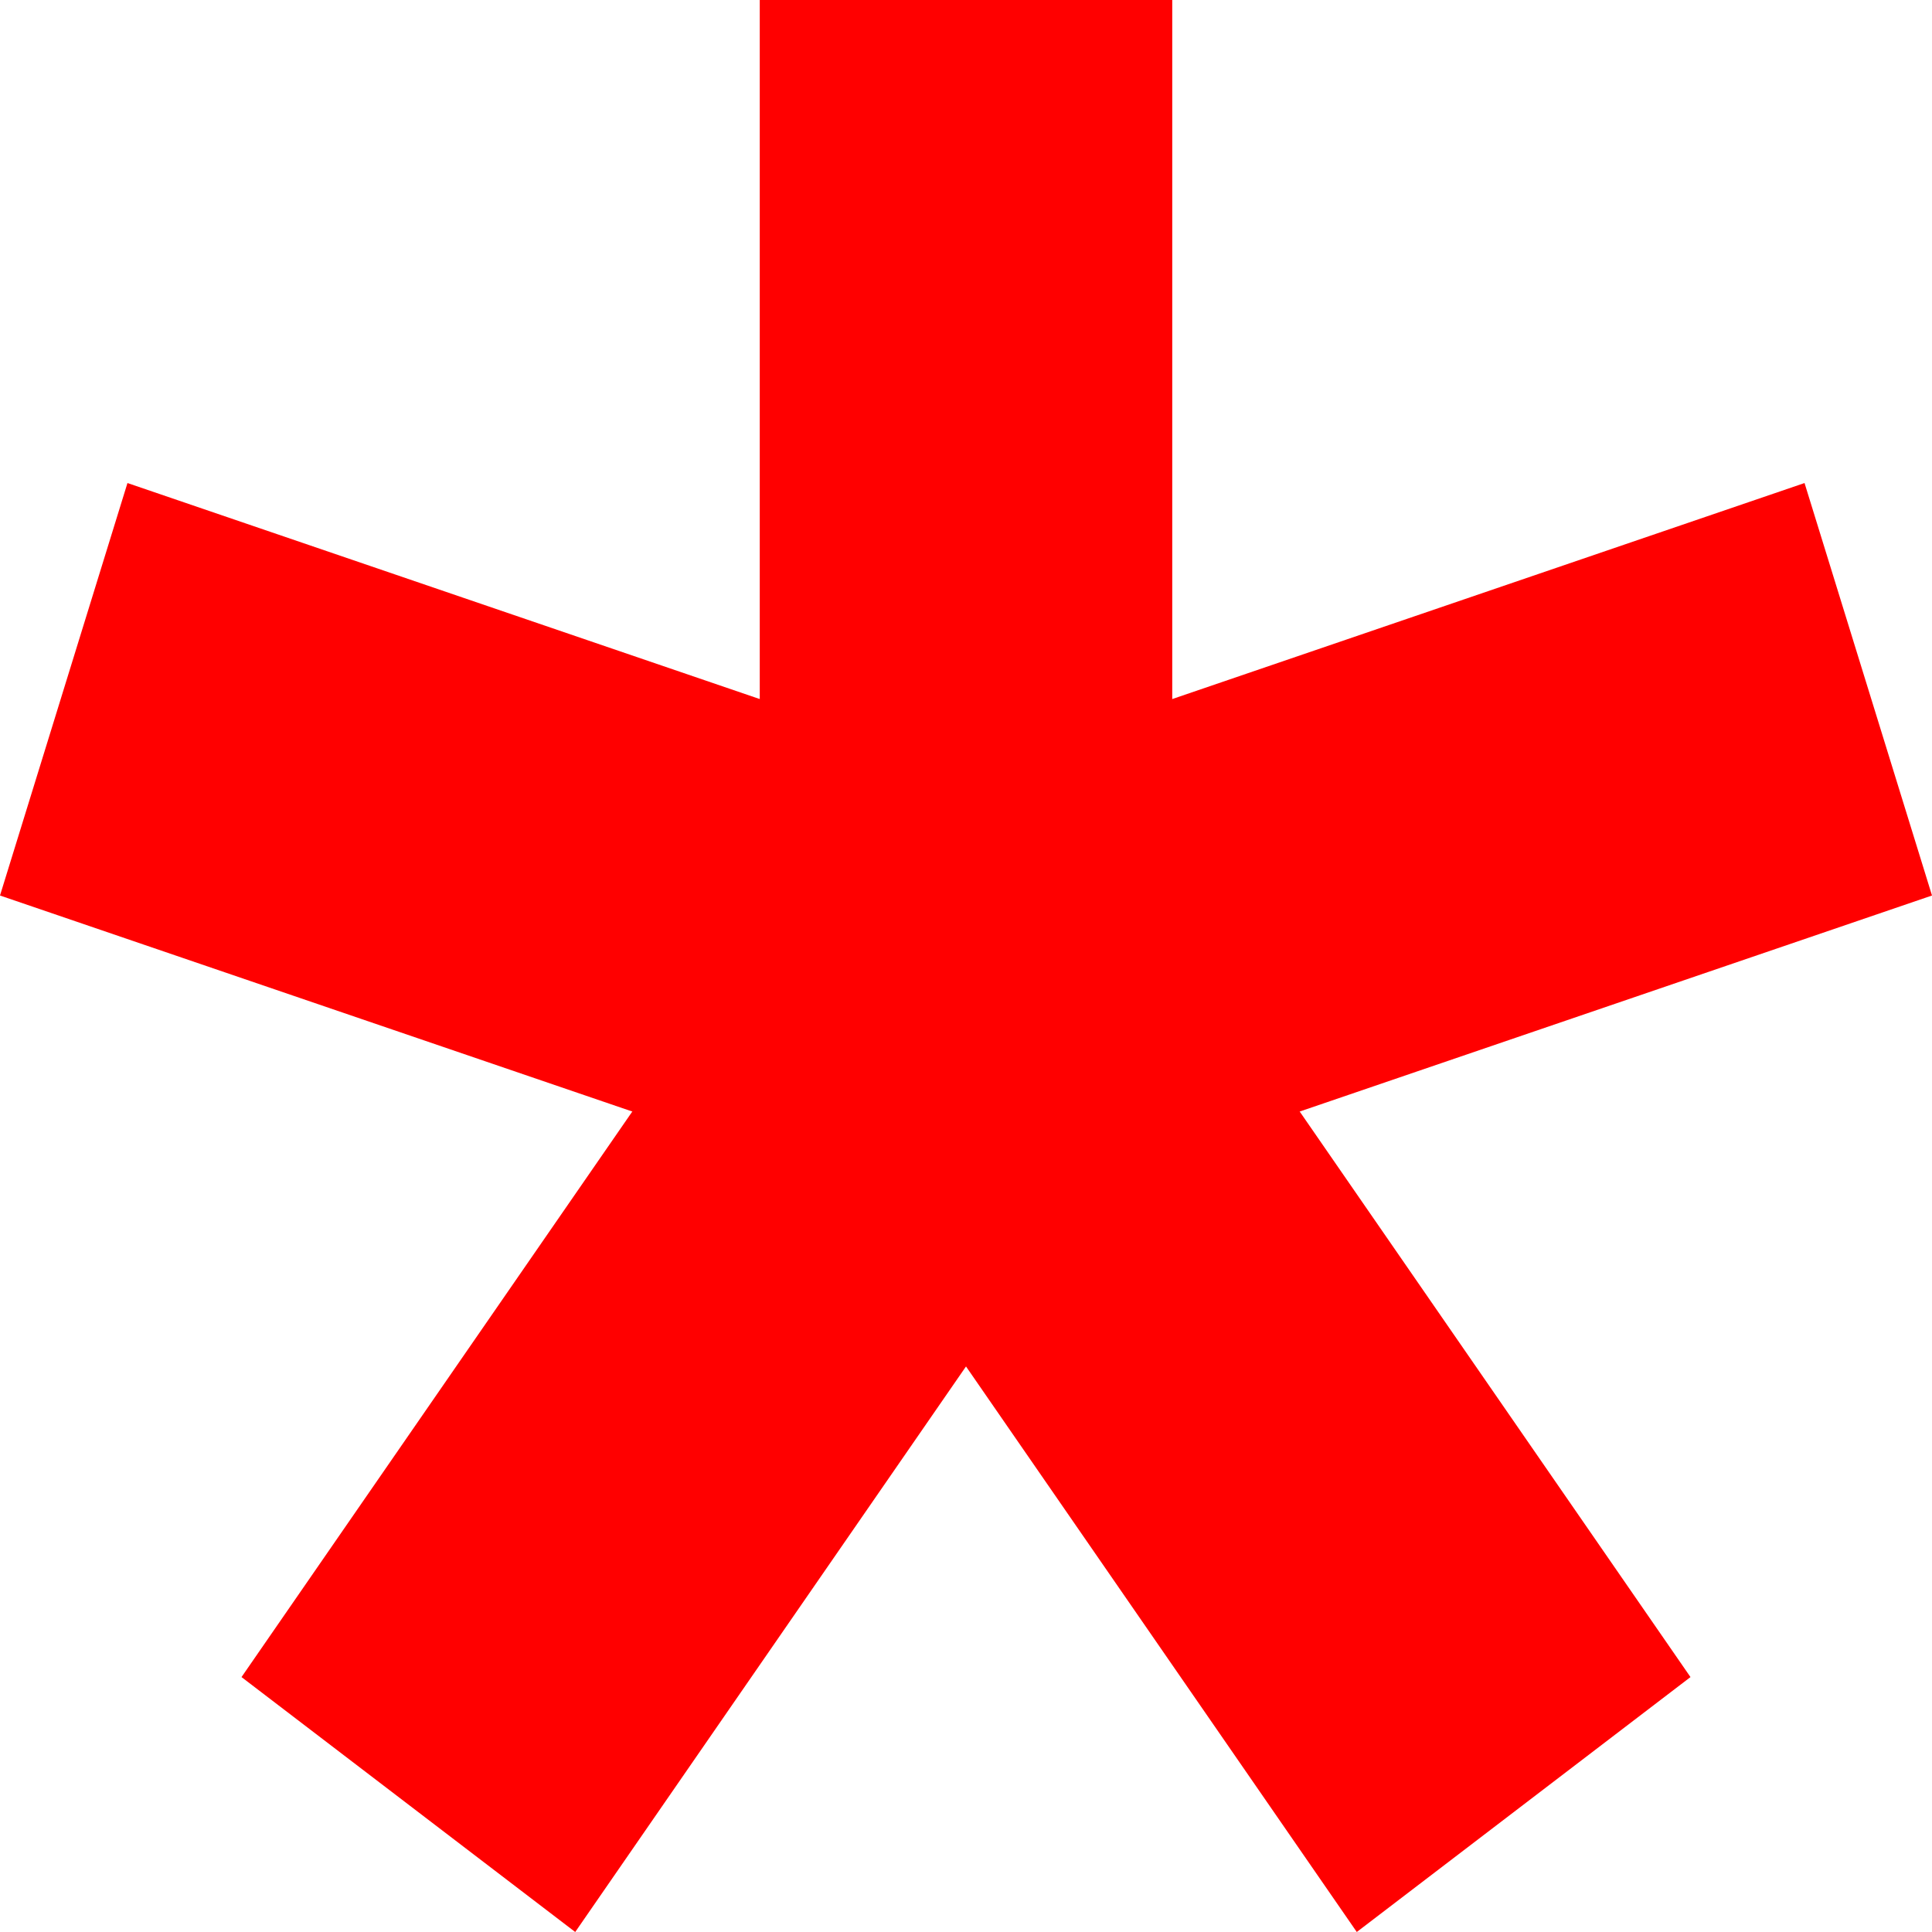
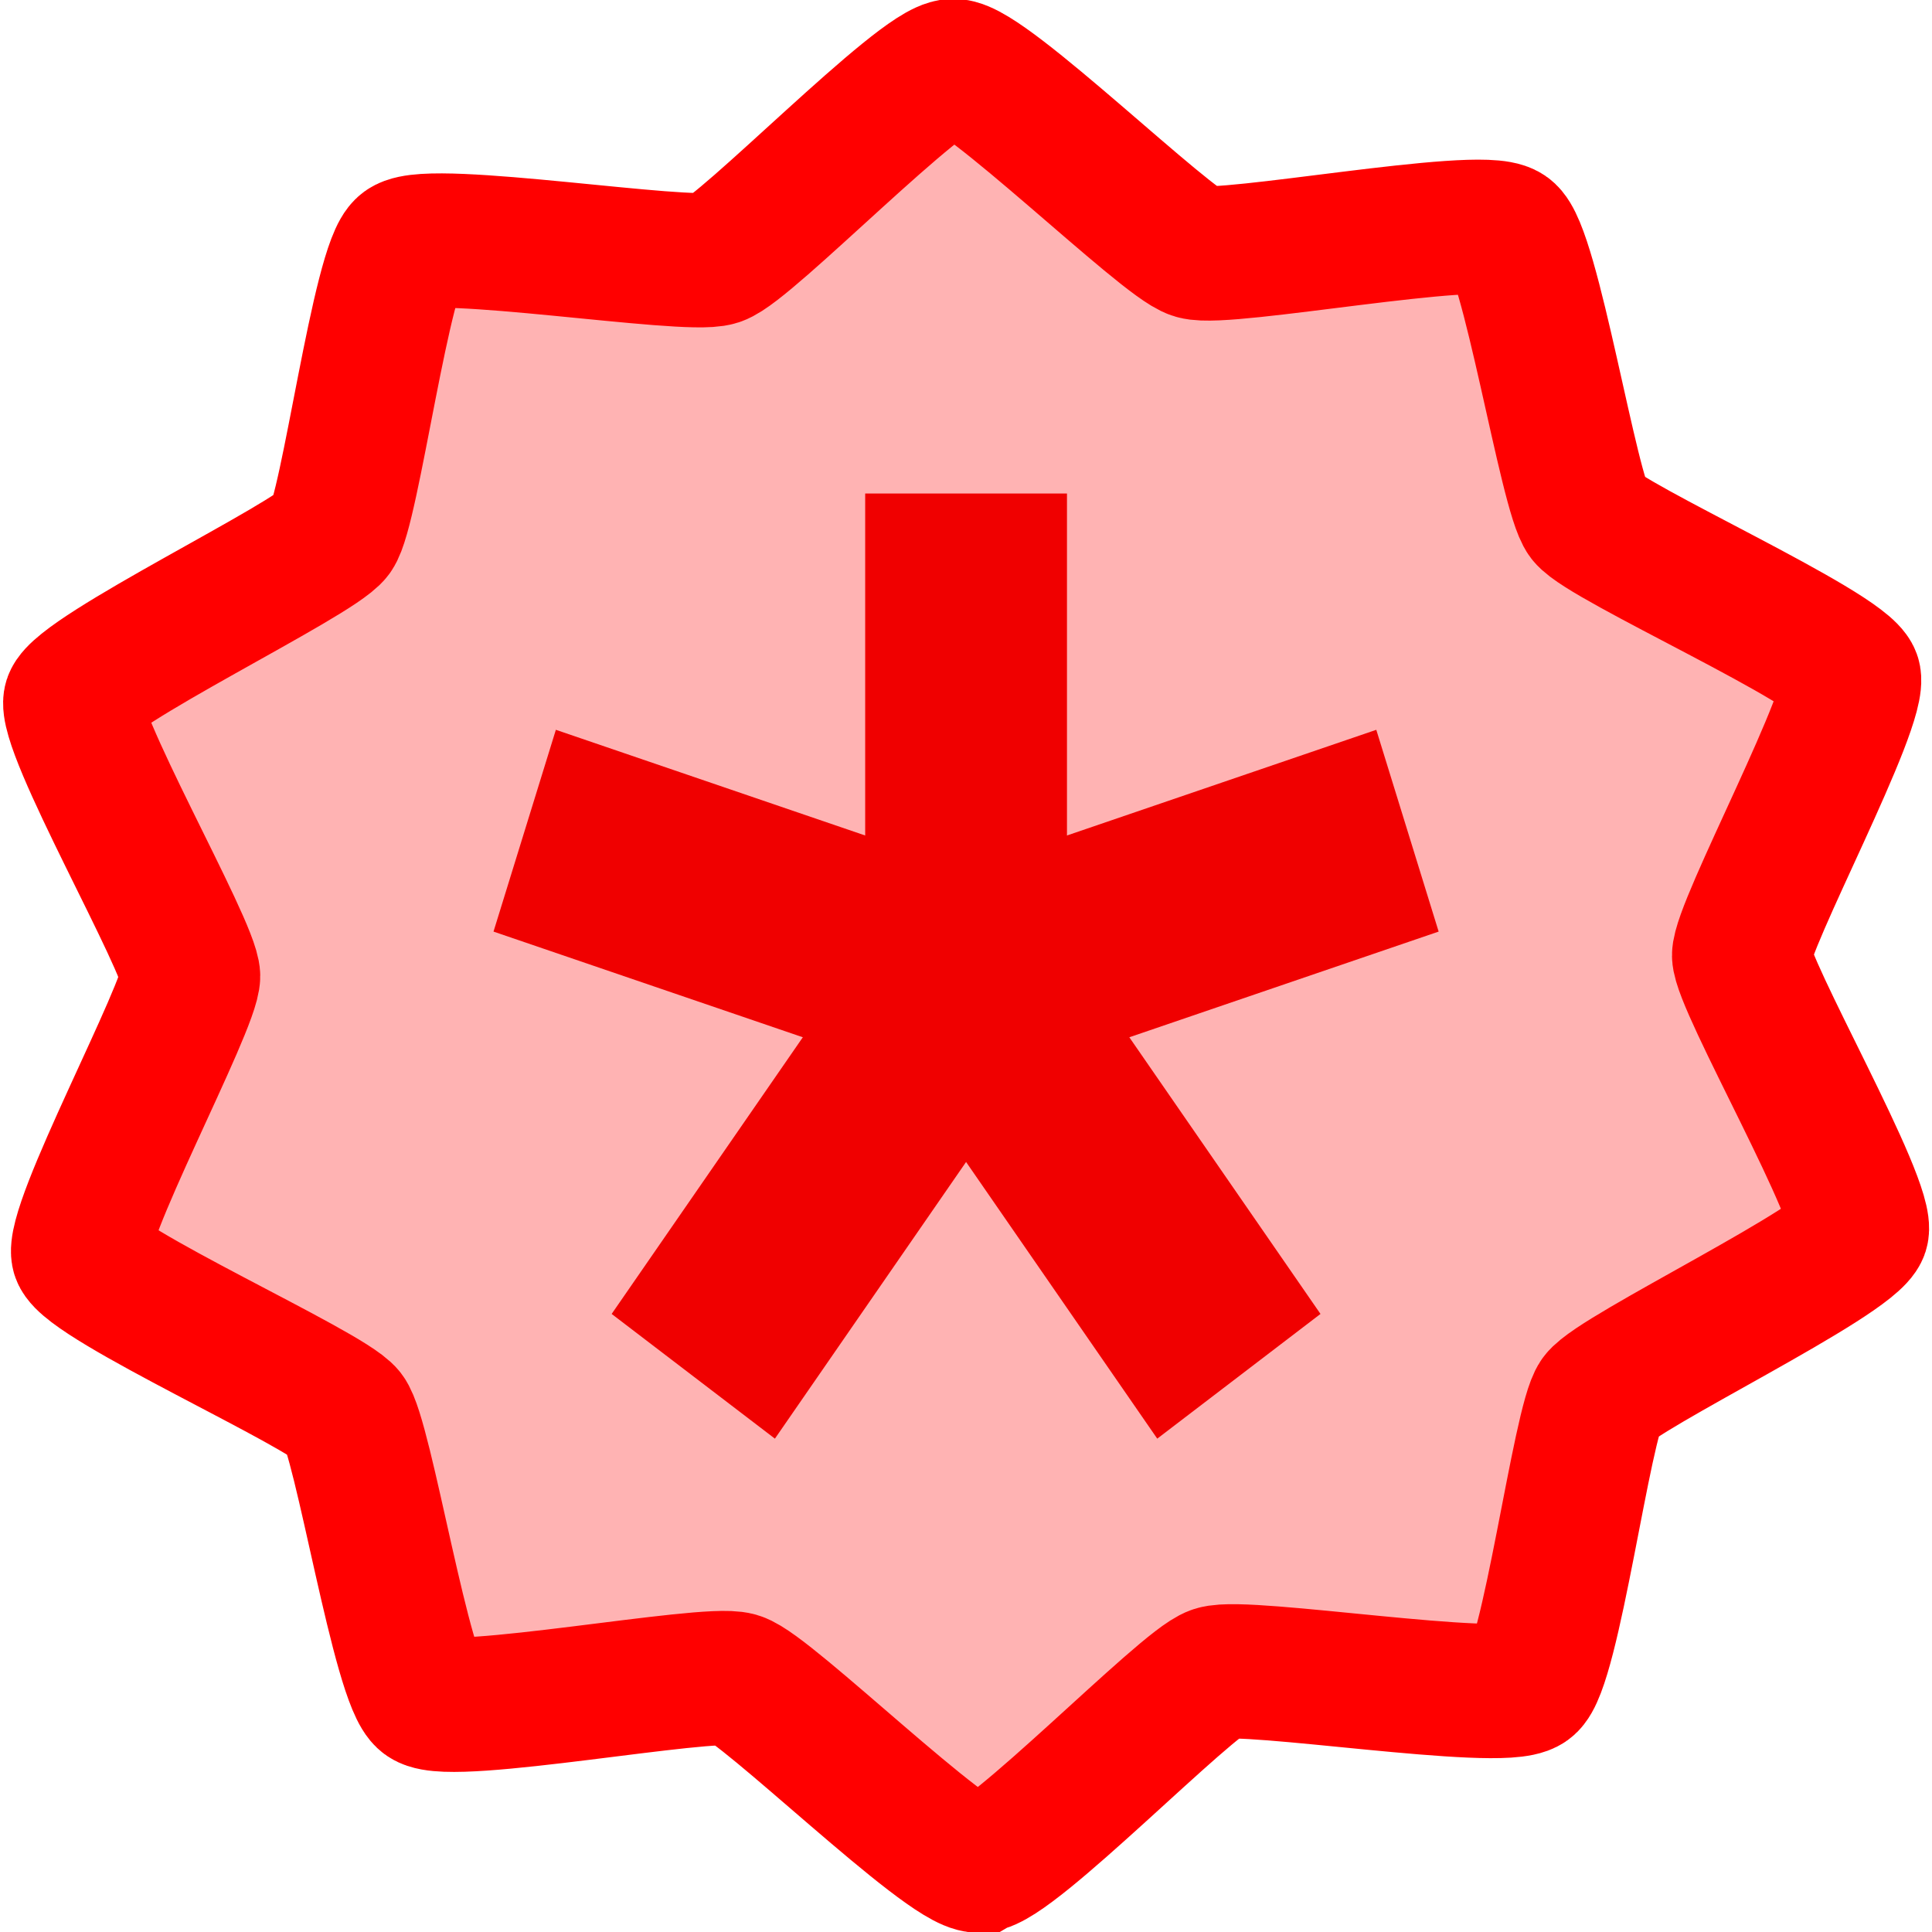
- <svg xmlns="http://www.w3.org/2000/svg" viewBox="0 0 16 16" version="1.1" id="svg6" width="16" height="16">
-   <defs id="defs6" />
-   <g transform="matrix(0.1707987,0,0,0.1795884,8,8.261064)" fill="#ff0000" id="g6" style="stroke-width:5.71">
-     <rect x="-10" y="-46" width="20" height="46" id="rect2" style="stroke-width:5.71" />
-     <rect x="-10" y="-46" width="20" height="46" transform="rotate(72)" id="rect3" style="stroke-width:5.71" />
-     <rect x="-10" y="-46" width="20" height="46" transform="rotate(144)" id="rect4" style="stroke-width:5.71" />
-     <rect x="-10" y="-46" width="20" height="46" transform="rotate(-144)" id="rect5" style="stroke-width:5.71" />
-     <rect x="-10" y="-46" width="20" height="46" transform="rotate(-72)" id="rect6" style="stroke-width:5.71" />
+ <svg xmlns="http://www.w3.org/2000/svg" width="16" height="16" viewBox="0 0 4.233 4.233" version="1.1" id="svg1" xml:space="preserve">
+   <defs id="defs1" />
+   <g id="layer1" transform="matrix(0.06699539,0,0,0.06744983,-0.02718574,-0.0423458)" style="stroke-width:4.463;stroke-dasharray:none">
+     <path style="fill:#ff0000;fill-opacity:0.3;fill-rule:evenodd;stroke:#ff0000;stroke-width:2.312;stroke-dasharray:none;stroke-opacity:1;paint-order:fill markers stroke" id="path1" d="M 10.75,28.541 C 10.305,28.284 9.285,24.112 8.941,23.73 8.597,23.348 4.555,21.898 4.346,21.429 4.137,20.959 5.764,16.985 5.71,16.474 5.656,15.963 3.239,12.413 3.346,11.911 3.452,11.408 7.105,9.149 7.362,8.704 7.619,8.259 7.749,3.966 8.131,3.622 8.513,3.278 12.795,3.598 13.265,3.389 c 0.469,-0.209 3.098,-3.605 3.609,-3.659 0.511,-0.054 3.788,2.722 4.291,2.829 0.503,0.107 4.625,-1.096 5.07,-0.839 0.445,0.257 1.465,4.429 1.809,4.81 0.344,0.382 4.386,1.832 4.595,2.302 0.209,0.469 -1.418,4.444 -1.364,4.955 0.054,0.511 2.471,4.06 2.365,4.563 -0.107,0.503 -3.759,2.762 -4.016,3.207 -0.257,0.445 -0.387,4.738 -0.769,5.081 -0.382,0.344 -4.664,0.025 -5.134,0.234 -0.469,0.209 -3.098,3.605 -3.609,3.659 -0.511,0.054 -3.788,-2.722 -4.291,-2.829 -0.503,-0.107 -4.625,1.096 -5.07,0.839 z" transform="matrix(1.695621,-0.9661711,1.010275,1.621598,-14.64185,25.33136)" />
+     <g transform="matrix(0.329957,0,0,0.3446,32,32.5101)" fill="#ff0000" id="g6" style="fill:#f00000;fill-opacity:1;stroke-width:11.672;stroke-dasharray:none">
+       <rect x="-10" y="-46" width="20" height="46" id="rect2" style="fill:#f00000;fill-opacity:1;stroke-width:11.672" />
+       <rect x="-10" y="-46" width="20" height="46" transform="rotate(72)" id="rect3" style="fill:#f00000;fill-opacity:1;stroke-width:11.672" />
+       <rect x="-10" y="-46" width="20" height="46" transform="rotate(144)" id="rect4" style="fill:#f00000;fill-opacity:1;stroke-width:11.672" />
+       <rect x="-10" y="-46" width="20" height="46" transform="rotate(-144)" id="rect5" style="fill:#f00000;fill-opacity:1;stroke-width:11.672" />
+       <rect x="-10" y="-46" width="20" height="46" transform="rotate(-72)" id="rect6" style="fill:#f00000;fill-opacity:1;stroke-width:11.672" />
+     </g>
  </g>
</svg>
